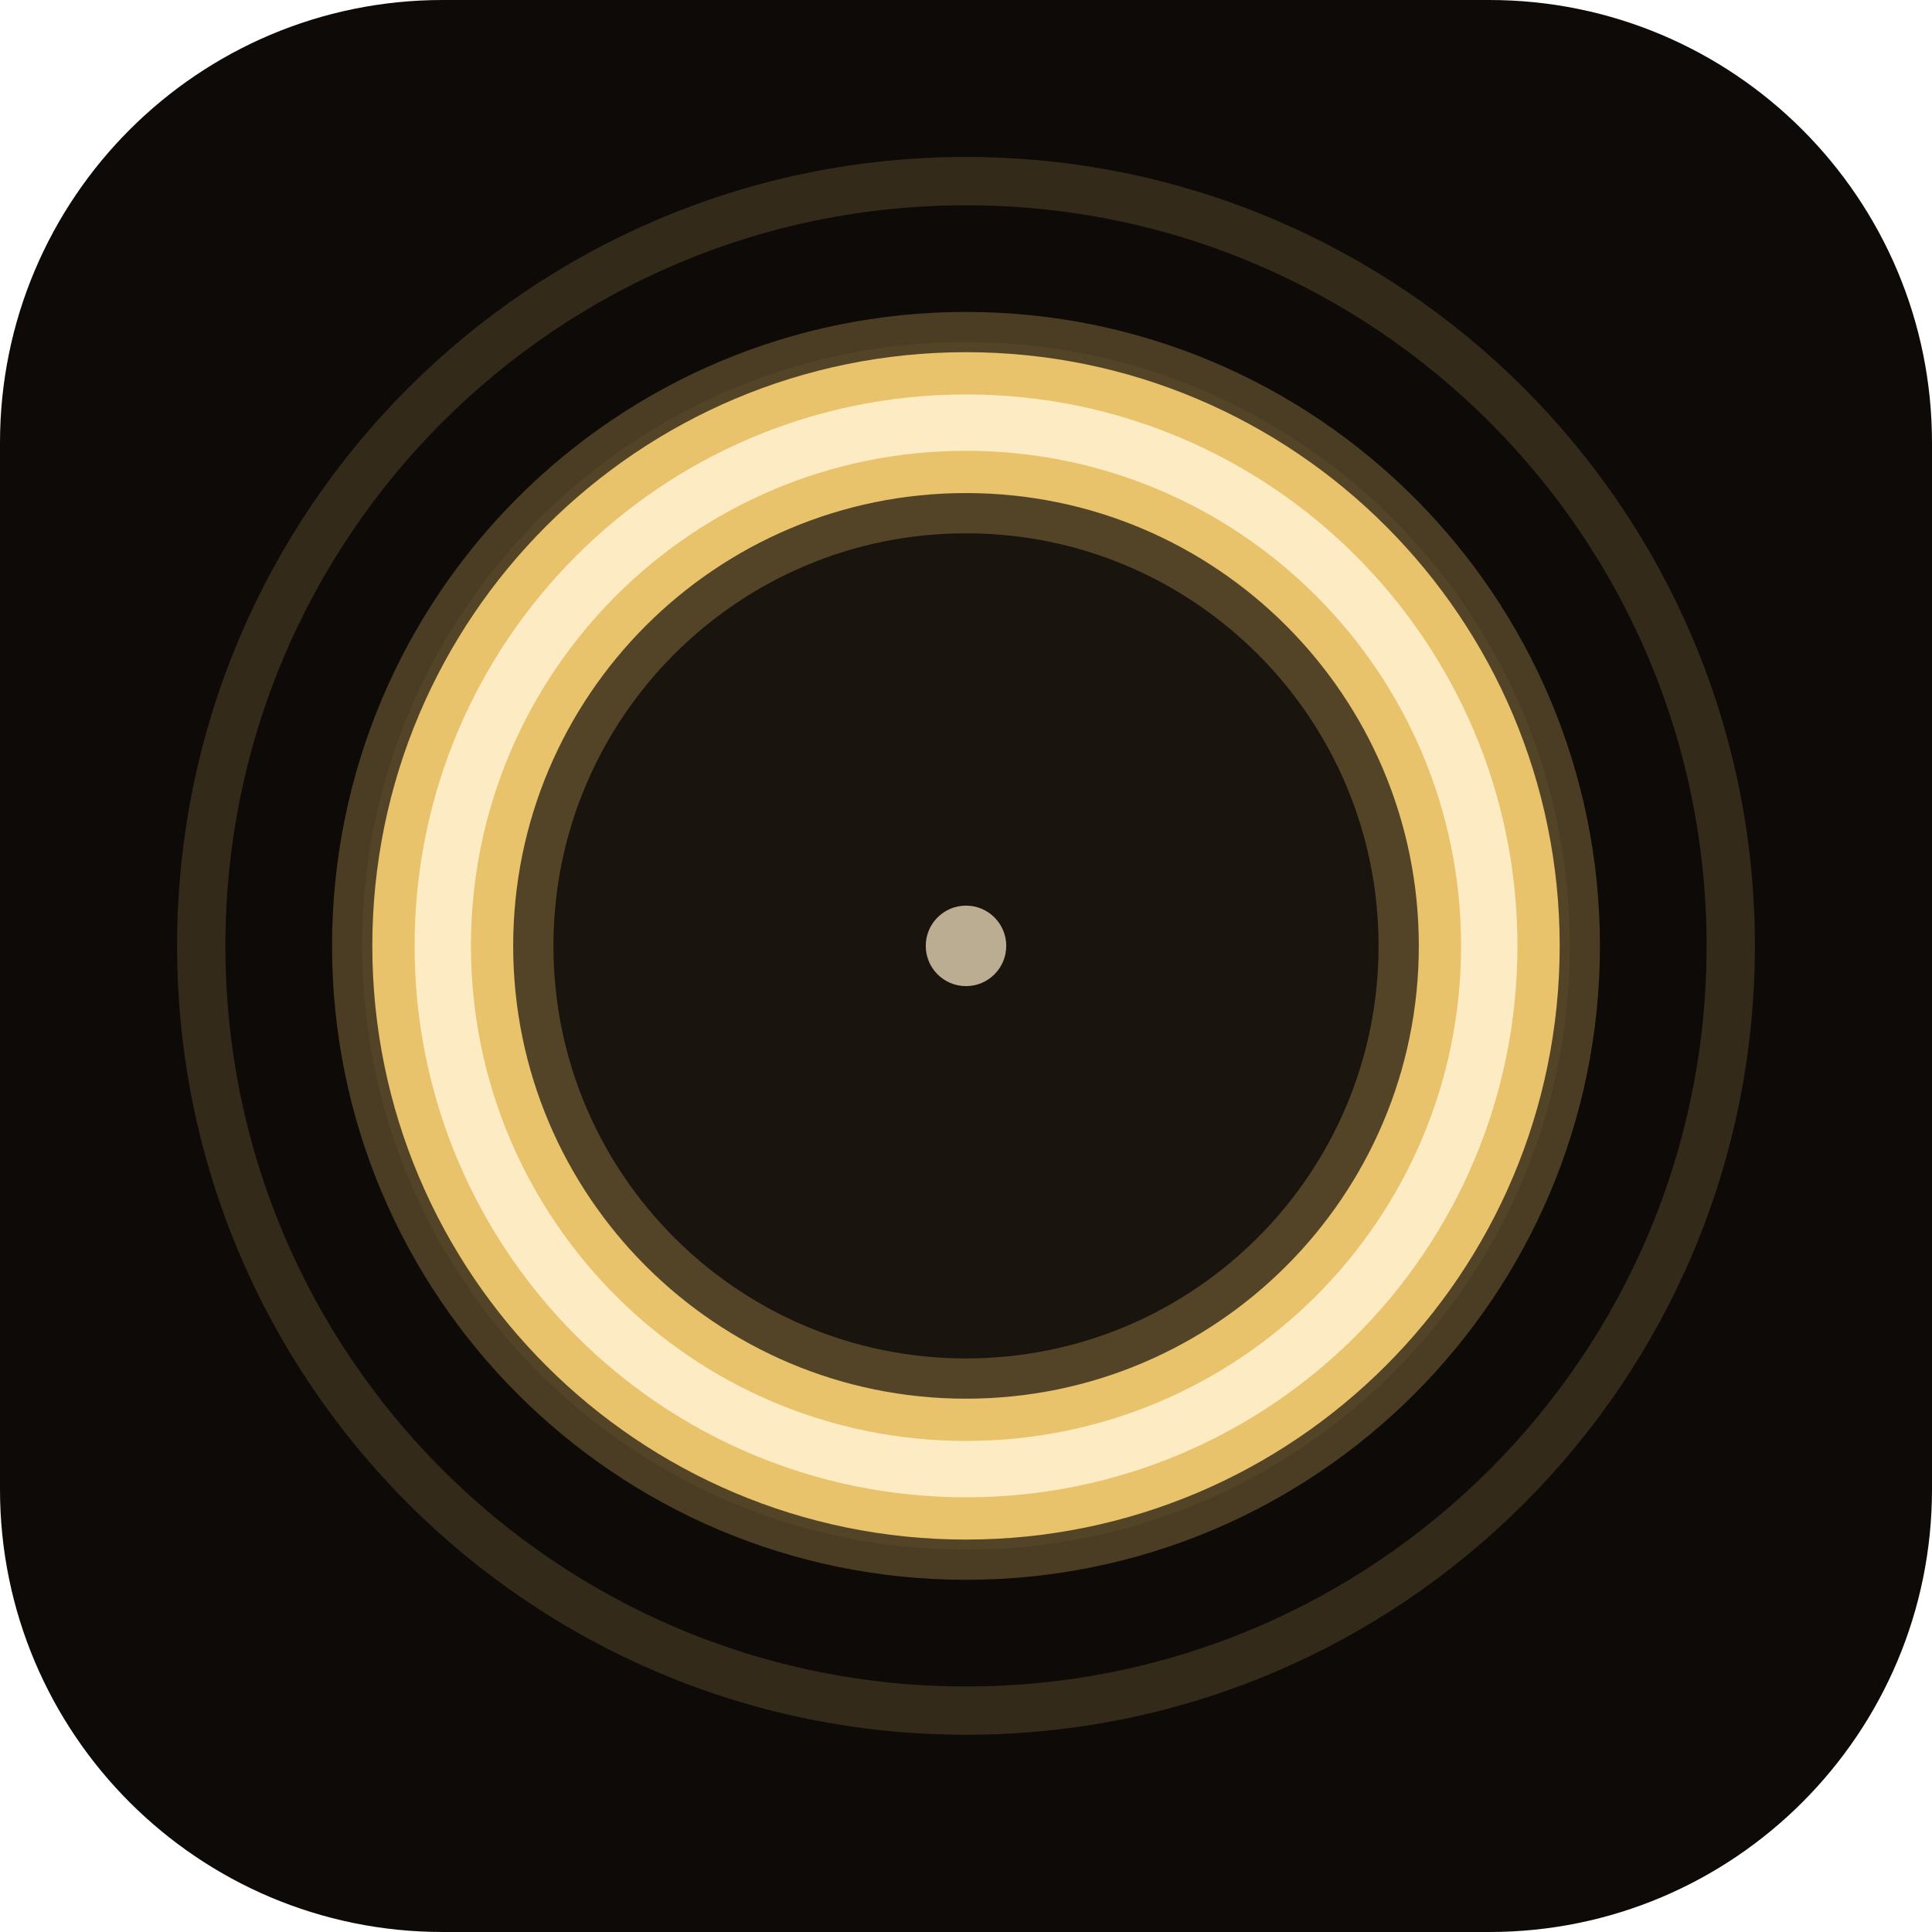
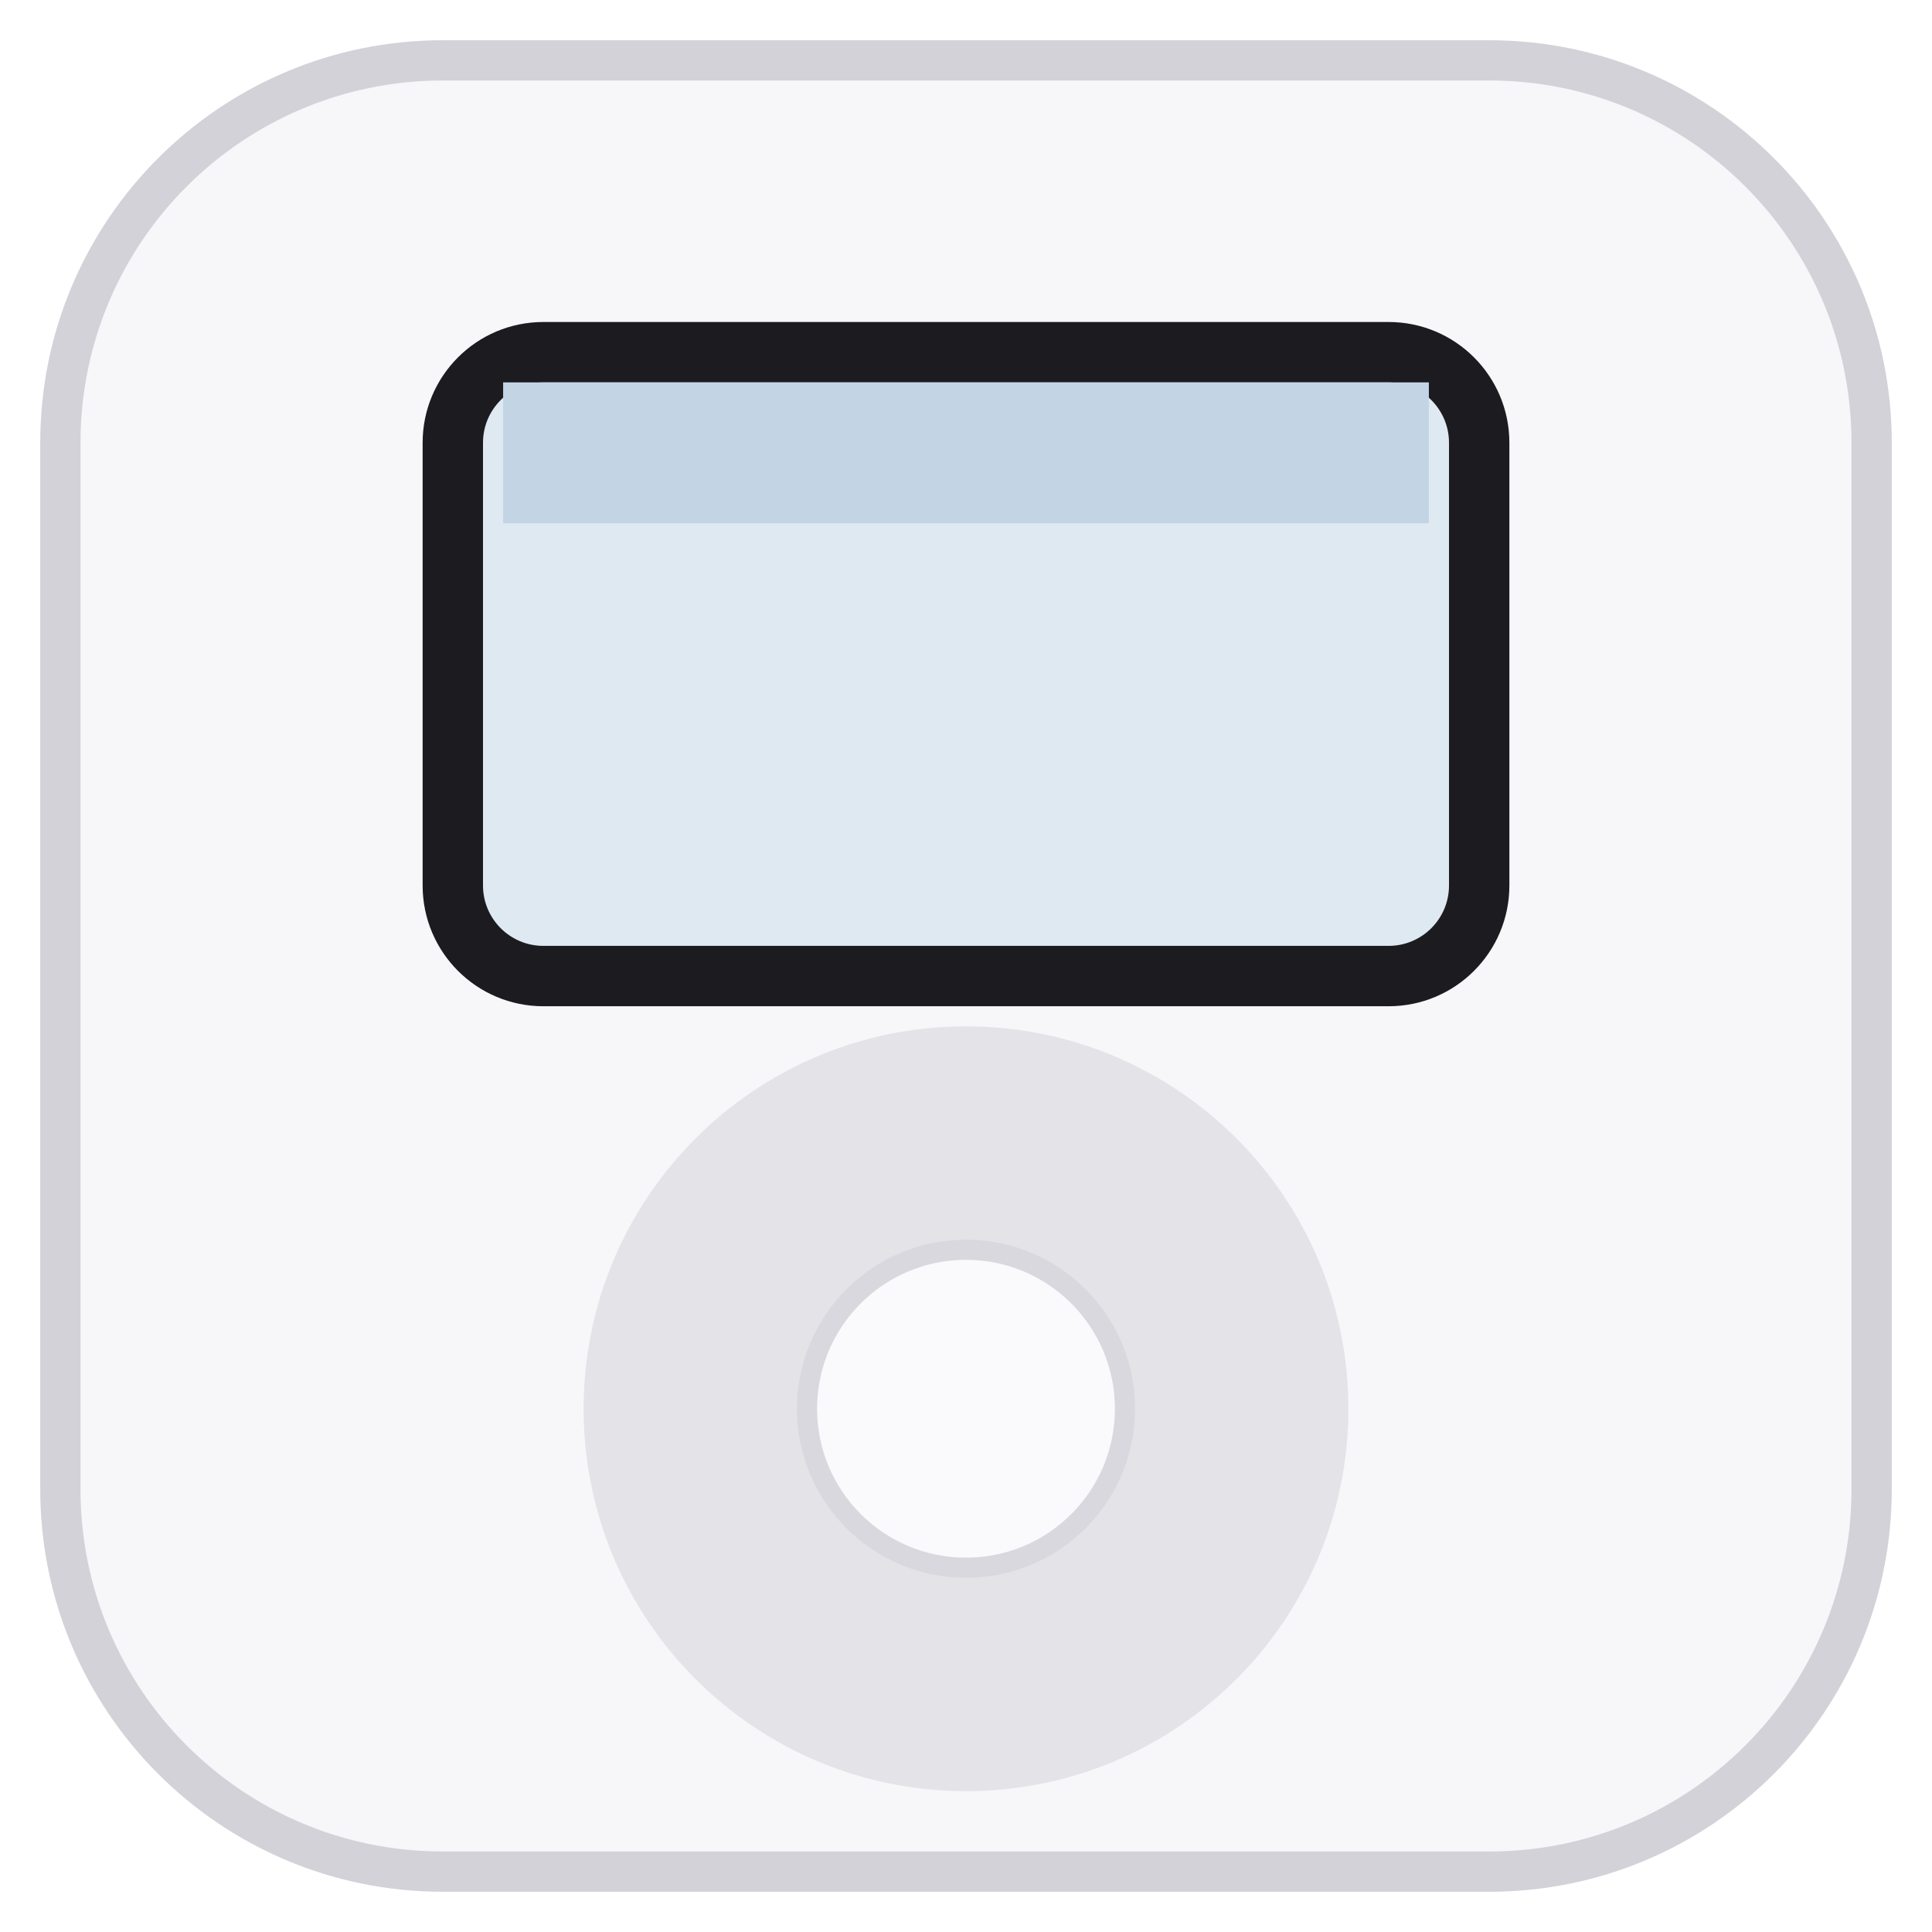
<svg xmlns="http://www.w3.org/2000/svg" viewBox="0 0 48 48">
-   <rect x="0" y="0" width="48" height="48" rx="11" fill="#0D0A07" />
-   <circle cx="24" cy="23.5" r="15" fill="#E8C170" fill-opacity="0.06" />
-   <circle cx="24" cy="23.5" r="19" fill="none" stroke="#E8C170" stroke-opacity="0.18" stroke-width="1.2" />
-   <circle cx="24" cy="23.5" r="13" fill="none" stroke="#E8C170" stroke-opacity="0.28" stroke-width="5.5" />
-   <circle cx="24" cy="23.5" r="13" fill="none" stroke="#E9C36B" stroke-opacity="1" stroke-width="3.5" />
-   <circle cx="24" cy="23.5" r="13" fill="none" stroke="#FFF0CE" stroke-opacity="0.9" stroke-width="1.4" />
-   <circle cx="24" cy="23.5" r="1" fill="#FFEFC9" fill-opacity="0.7" />
+   <rect x="1" y="1" width="46" height="46" rx="10" fill="#D2D2D8" />
+   <rect x="2" y="2" width="44" height="44" rx="9" fill="#F7F7F9" />
+   <rect x="10.5" y="8" width="27" height="17" rx="3" fill="#1C1C20" />
+   <rect x="12" y="9.5" width="24" height="14" rx="1.5" fill="#DFE9F2" />
+   <rect x="12.5" y="9.5" width="23" height="3.5" fill="#C3D4E5" />
+   <circle cx="24" cy="35" r="9.5" fill="#E3E3E8" />
+   <circle cx="24" cy="35" r="4.2" fill="#D8D8DE" />
+   <circle cx="24" cy="35" r="3.7" fill="#FAFAFC" />
</svg>
